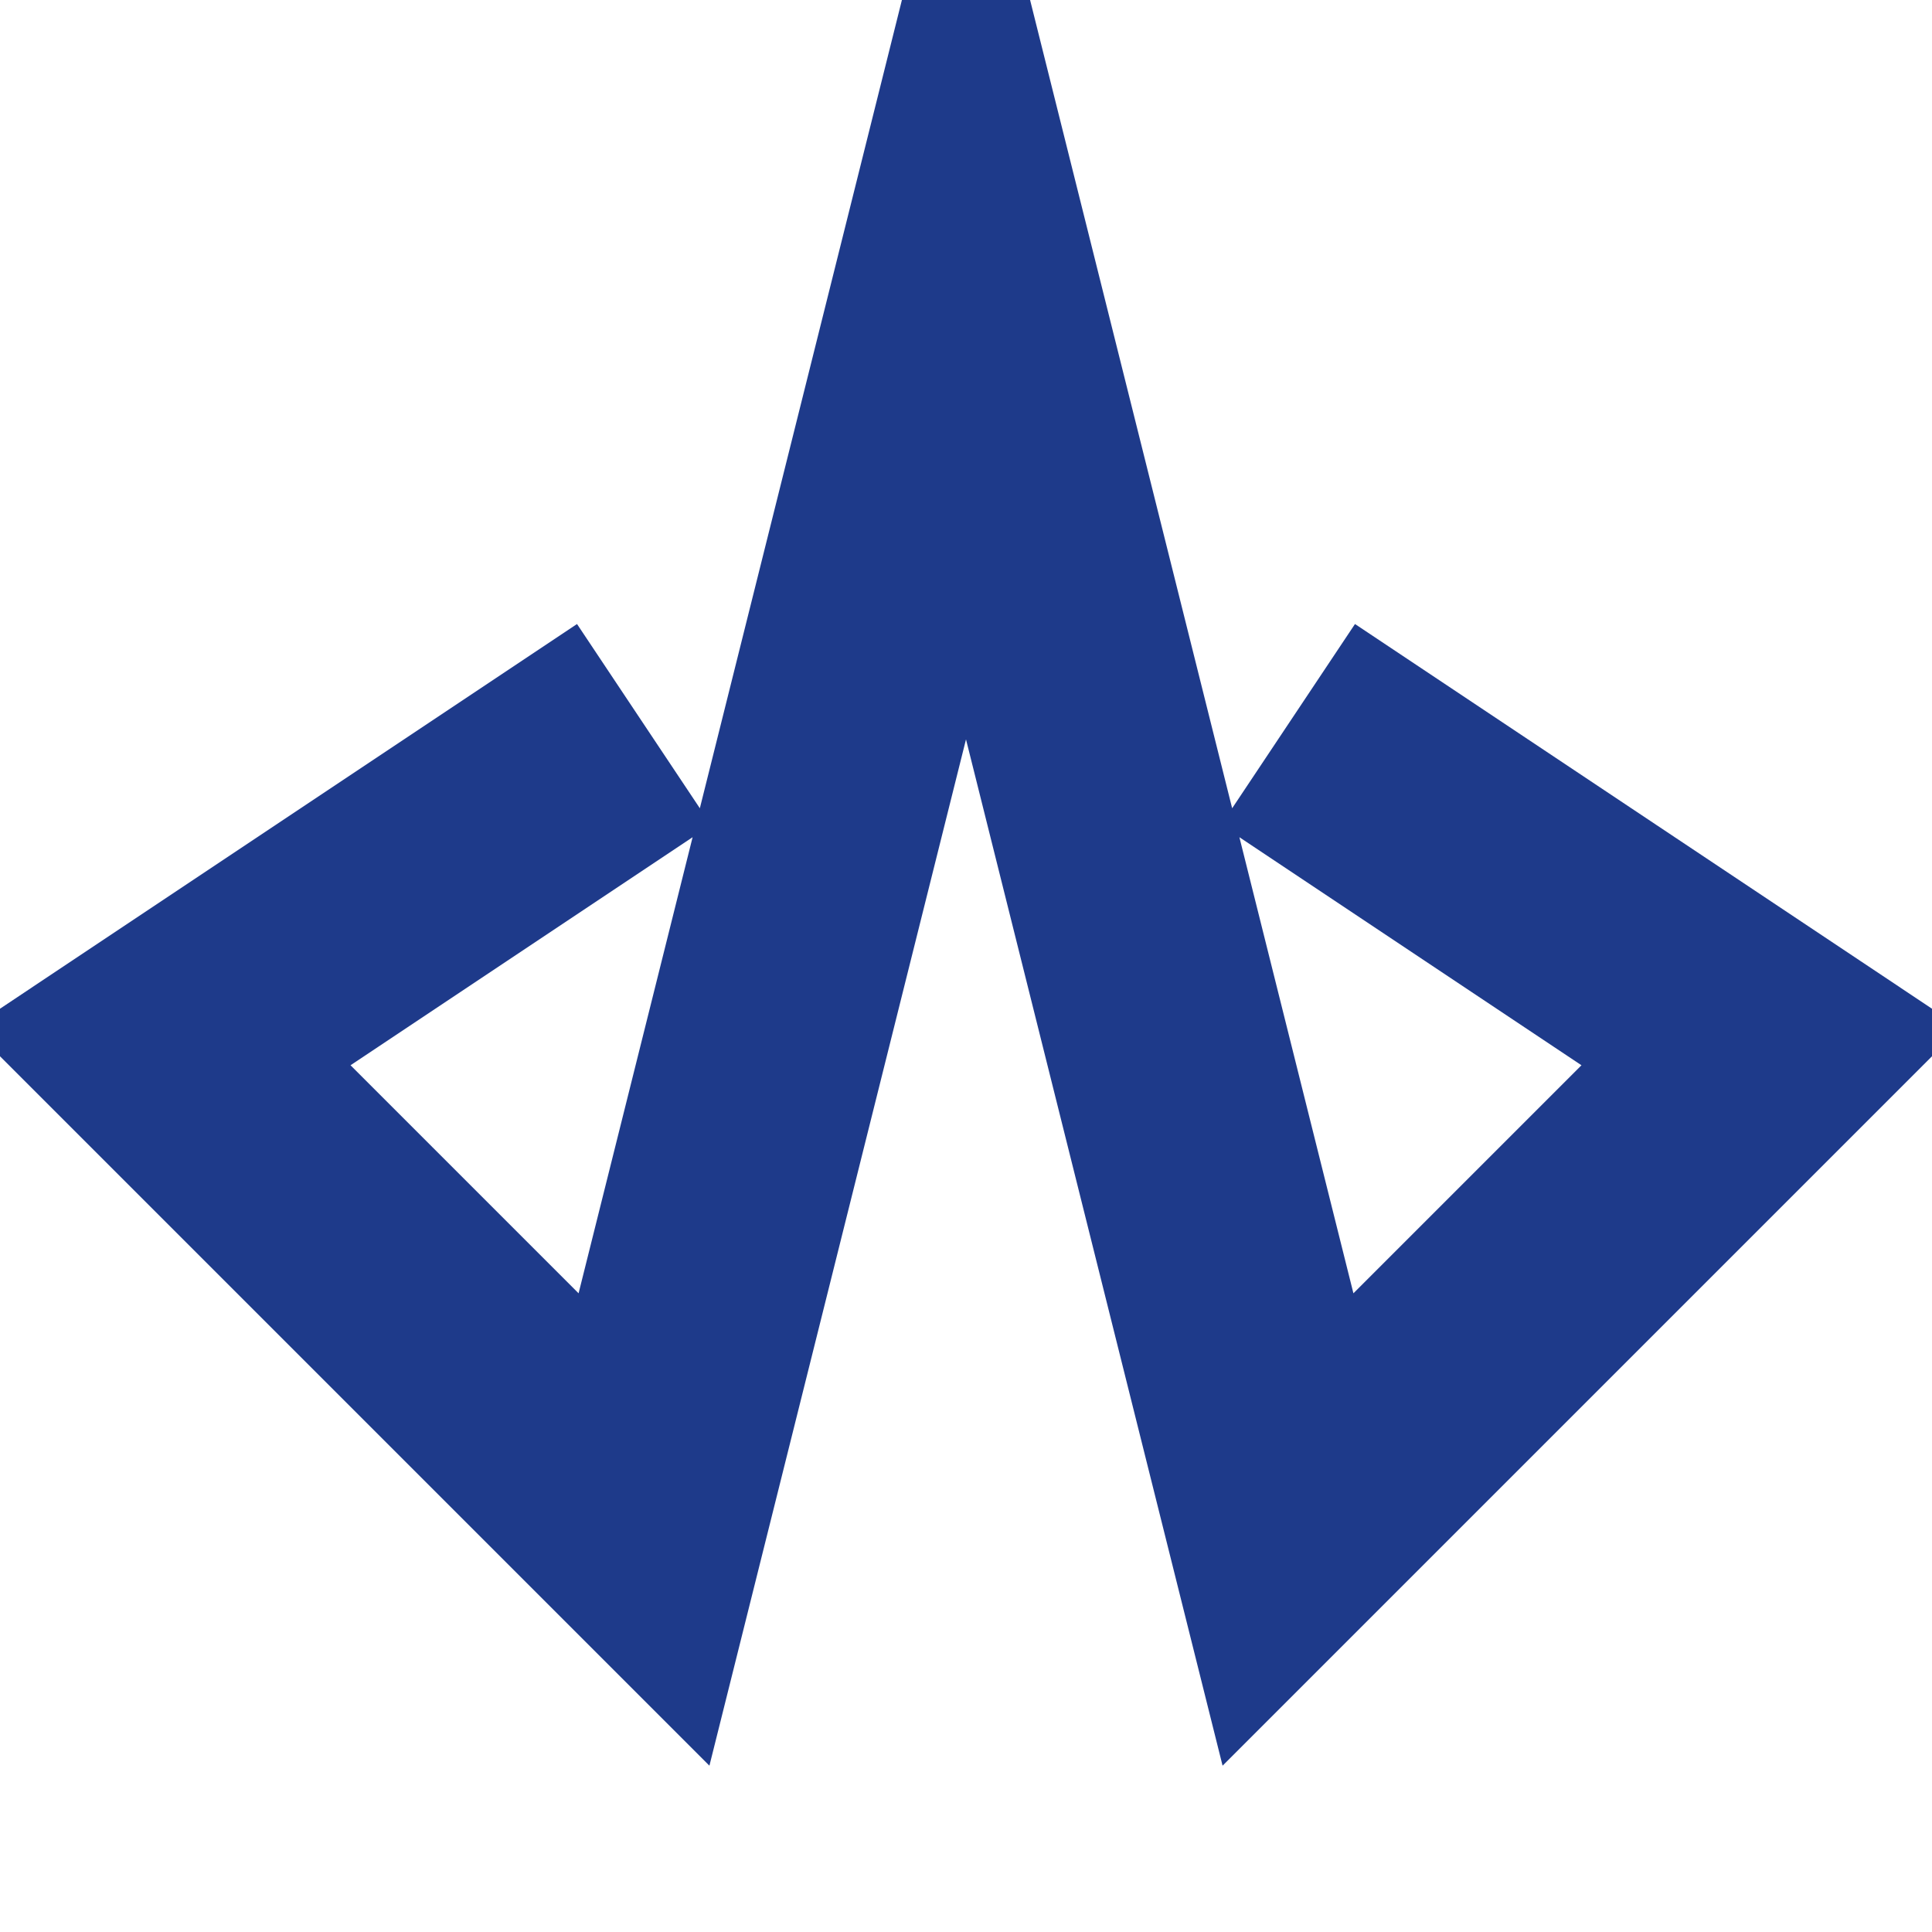
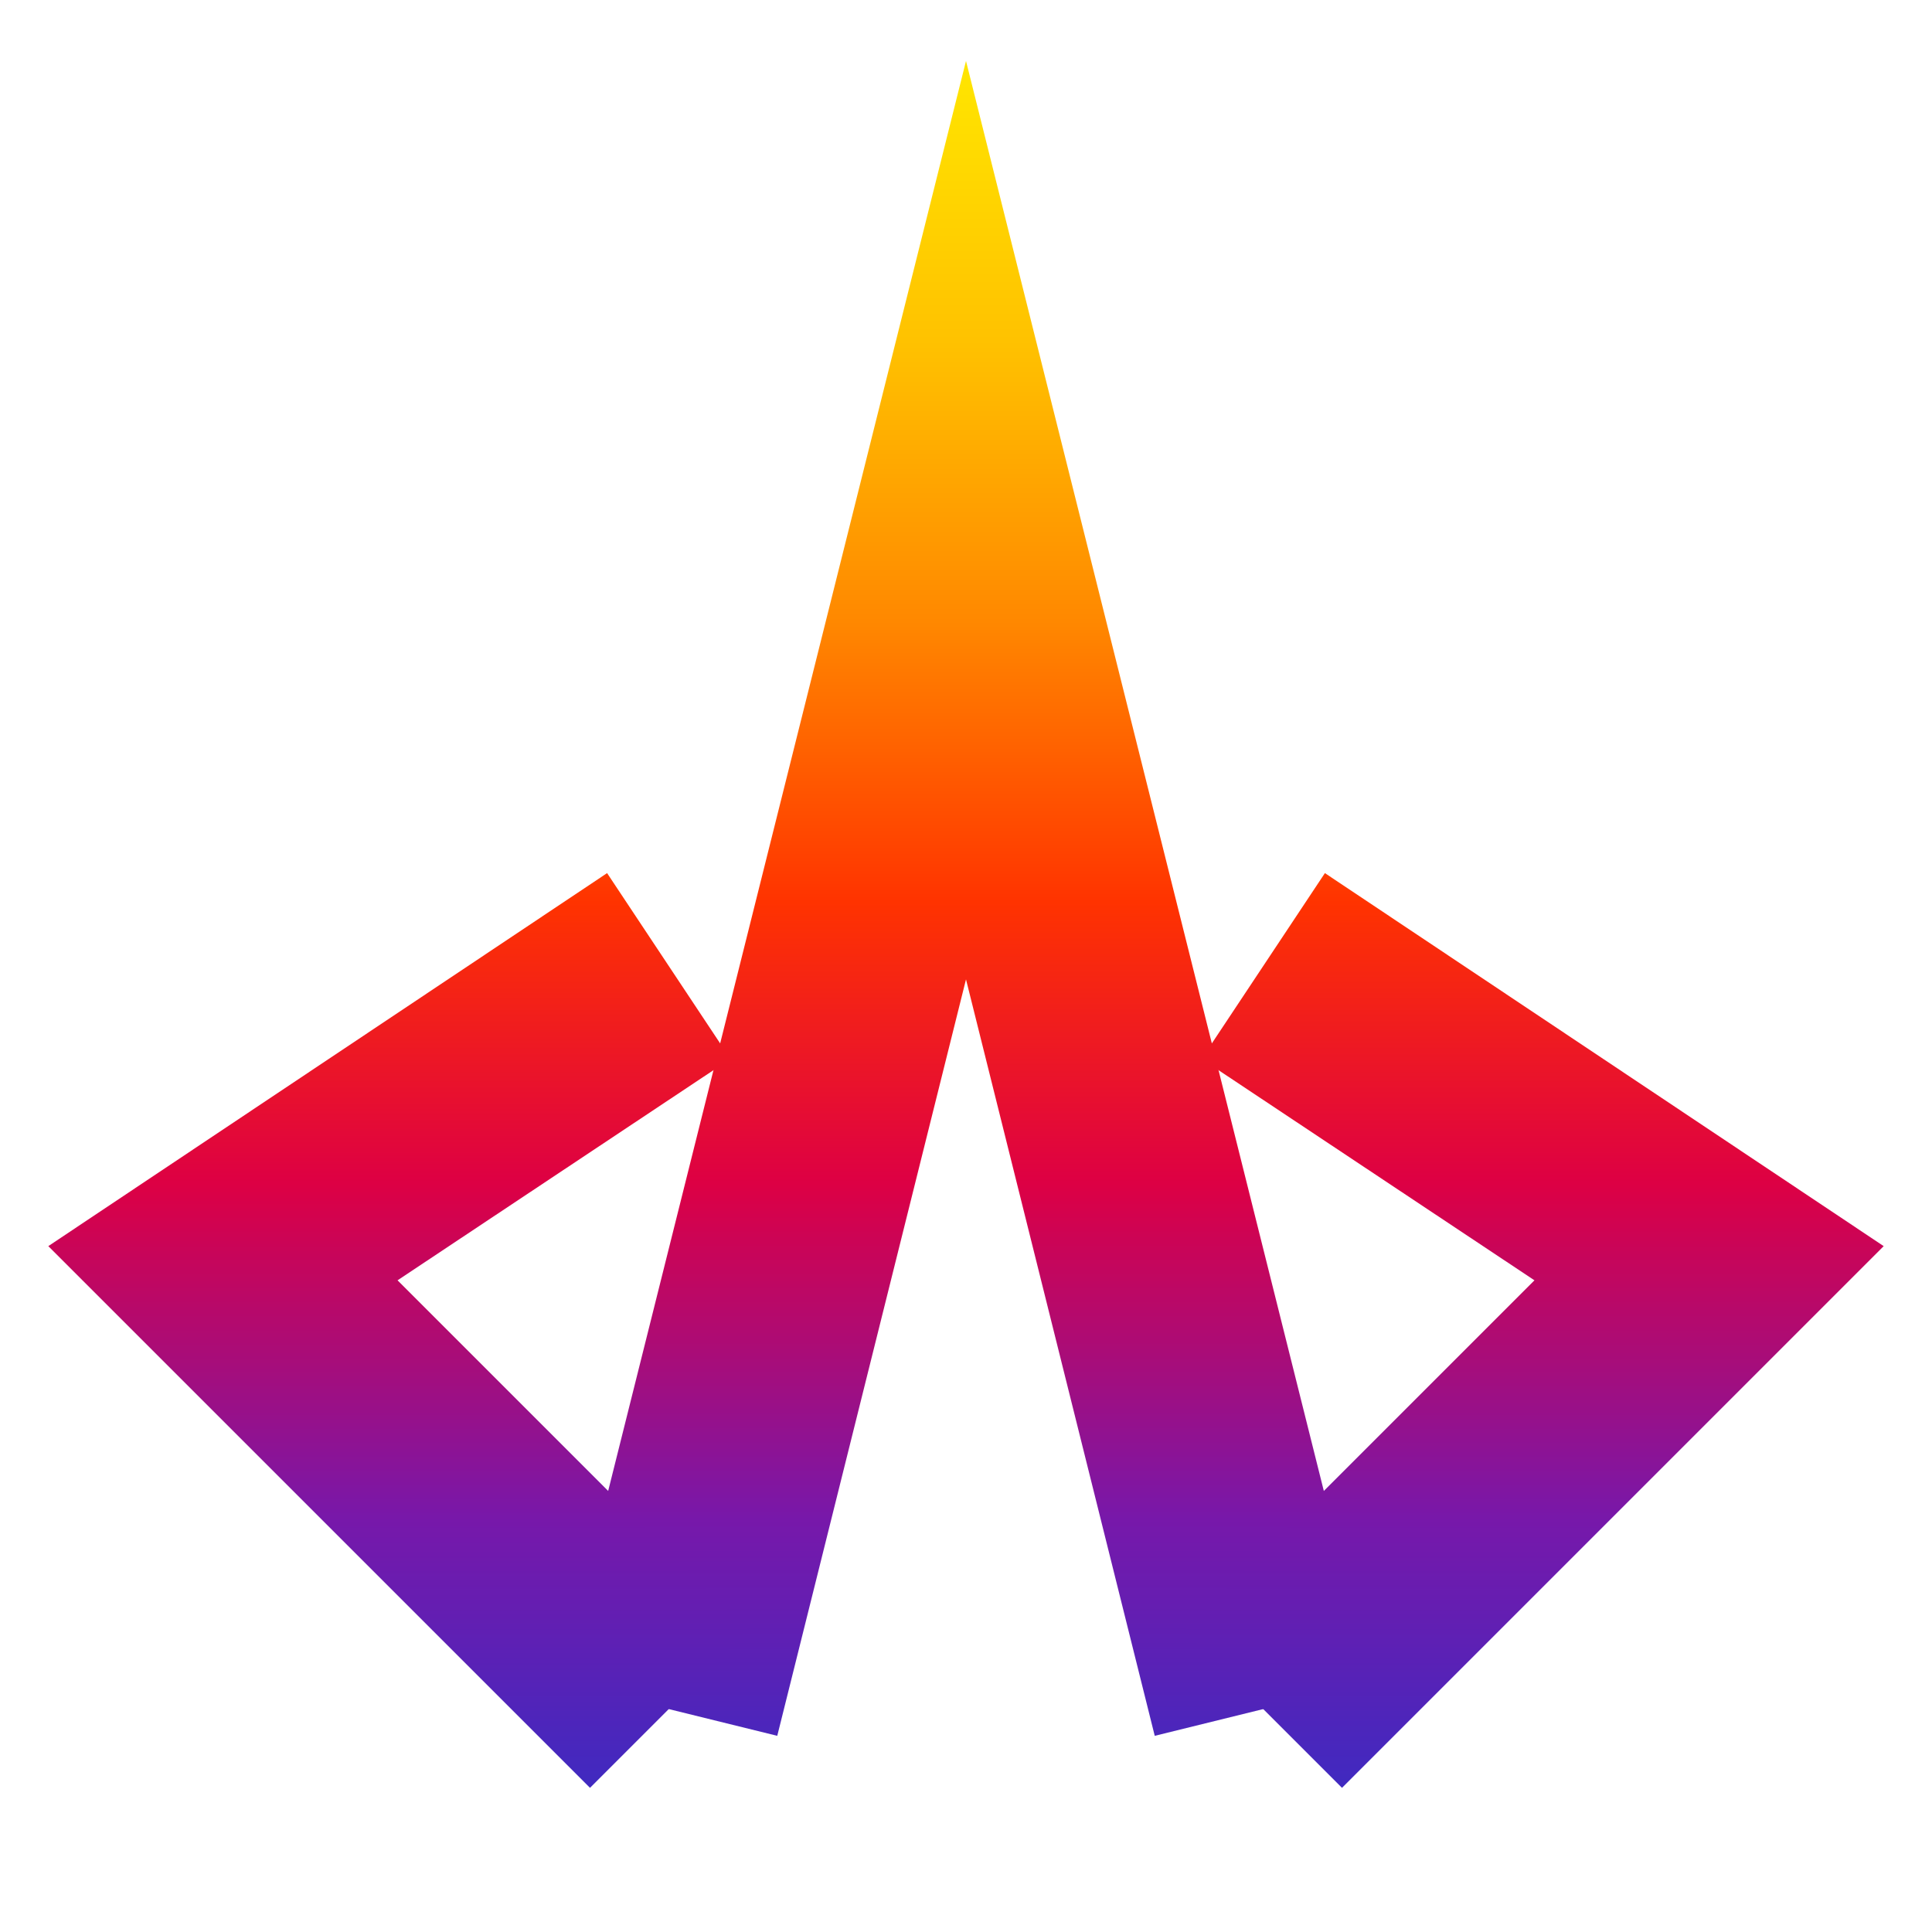
- <svg xmlns="http://www.w3.org/2000/svg" width="256" height="256" viewBox="0 0 24 24" fill="none">
-   <path d="M 8 9 L 2 13 L 8 19 L 12 3 L 16 19 L 22 13 L 16 9" stroke="#1E3A8A" stroke-width="3" stroke-linecap="butt" stroke-linejoin="miter" stroke-miterlimit="10" />
+ <svg xmlns="http://www.w3.org/2000/svg" width="256" height="256" viewBox="-1 -4 26 26" fill="none">
+   <defs>
+     <linearGradient id="fire" x1="12" y1="-3.2" x2="12" y2="22" gradientUnits="userSpaceOnUse">
+       <stop offset="0%" stop-color="#FFE600" />
+       <stop offset="15%" stop-color="#FFC200" />
+       <stop offset="30%" stop-color="#FF8800" />
+       <stop offset="45%" stop-color="#FF3300" />
+       <stop offset="60%" stop-color="#DD0044" />
+       <stop offset="78%" stop-color="#7718AA" />
+       <stop offset="100%" stop-color="#2233CC" />
+     </linearGradient>
+   </defs>
+   <polygon points="6.54,18.64 12,-3.18 17.46,18.64 14.54,19.36 12,9.18 9.46,19.36" fill="url(#fire)" />
+   <polygon points="7.17,7.75 -0.35,12.77 6.94,20.06 9.06,17.94 4.35,13.23 8.83,10.25" fill="url(#fire)" />
+   <polygon points="17.06,20.06 24.35,12.77 16.83,7.75 15.17,10.25 19.65,13.23 14.94,17.94" fill="url(#fire)" />
</svg>
